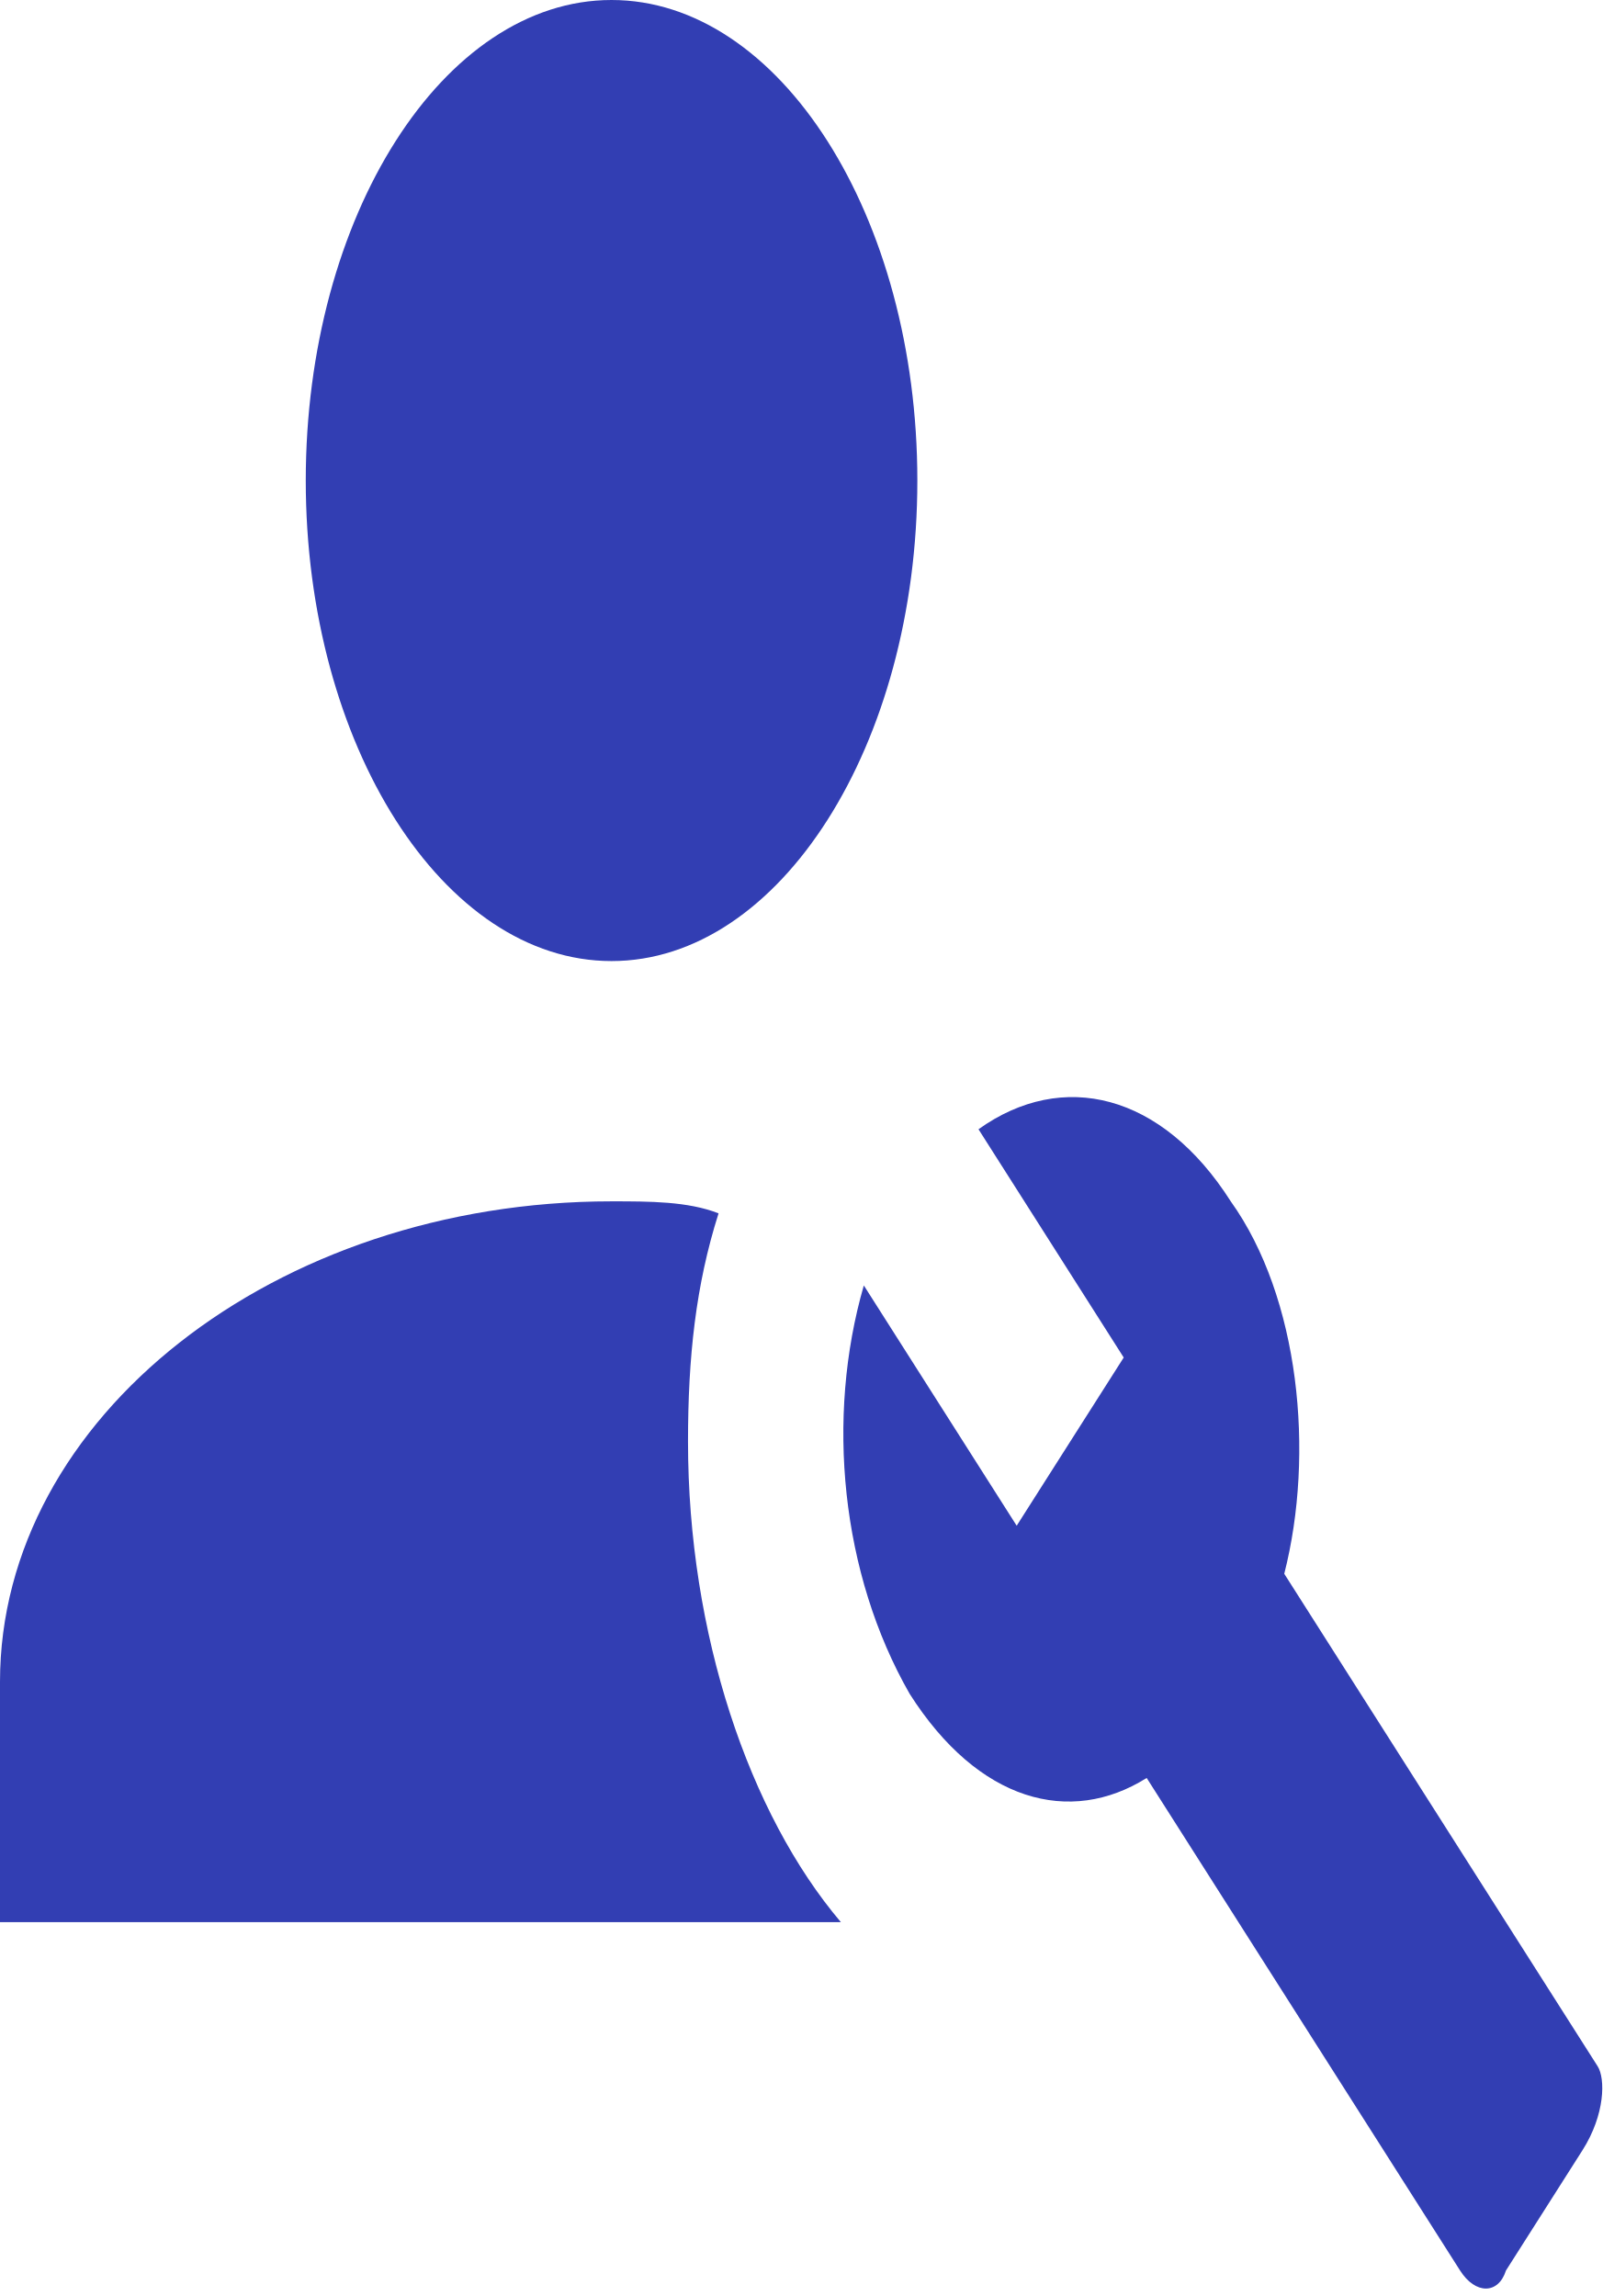
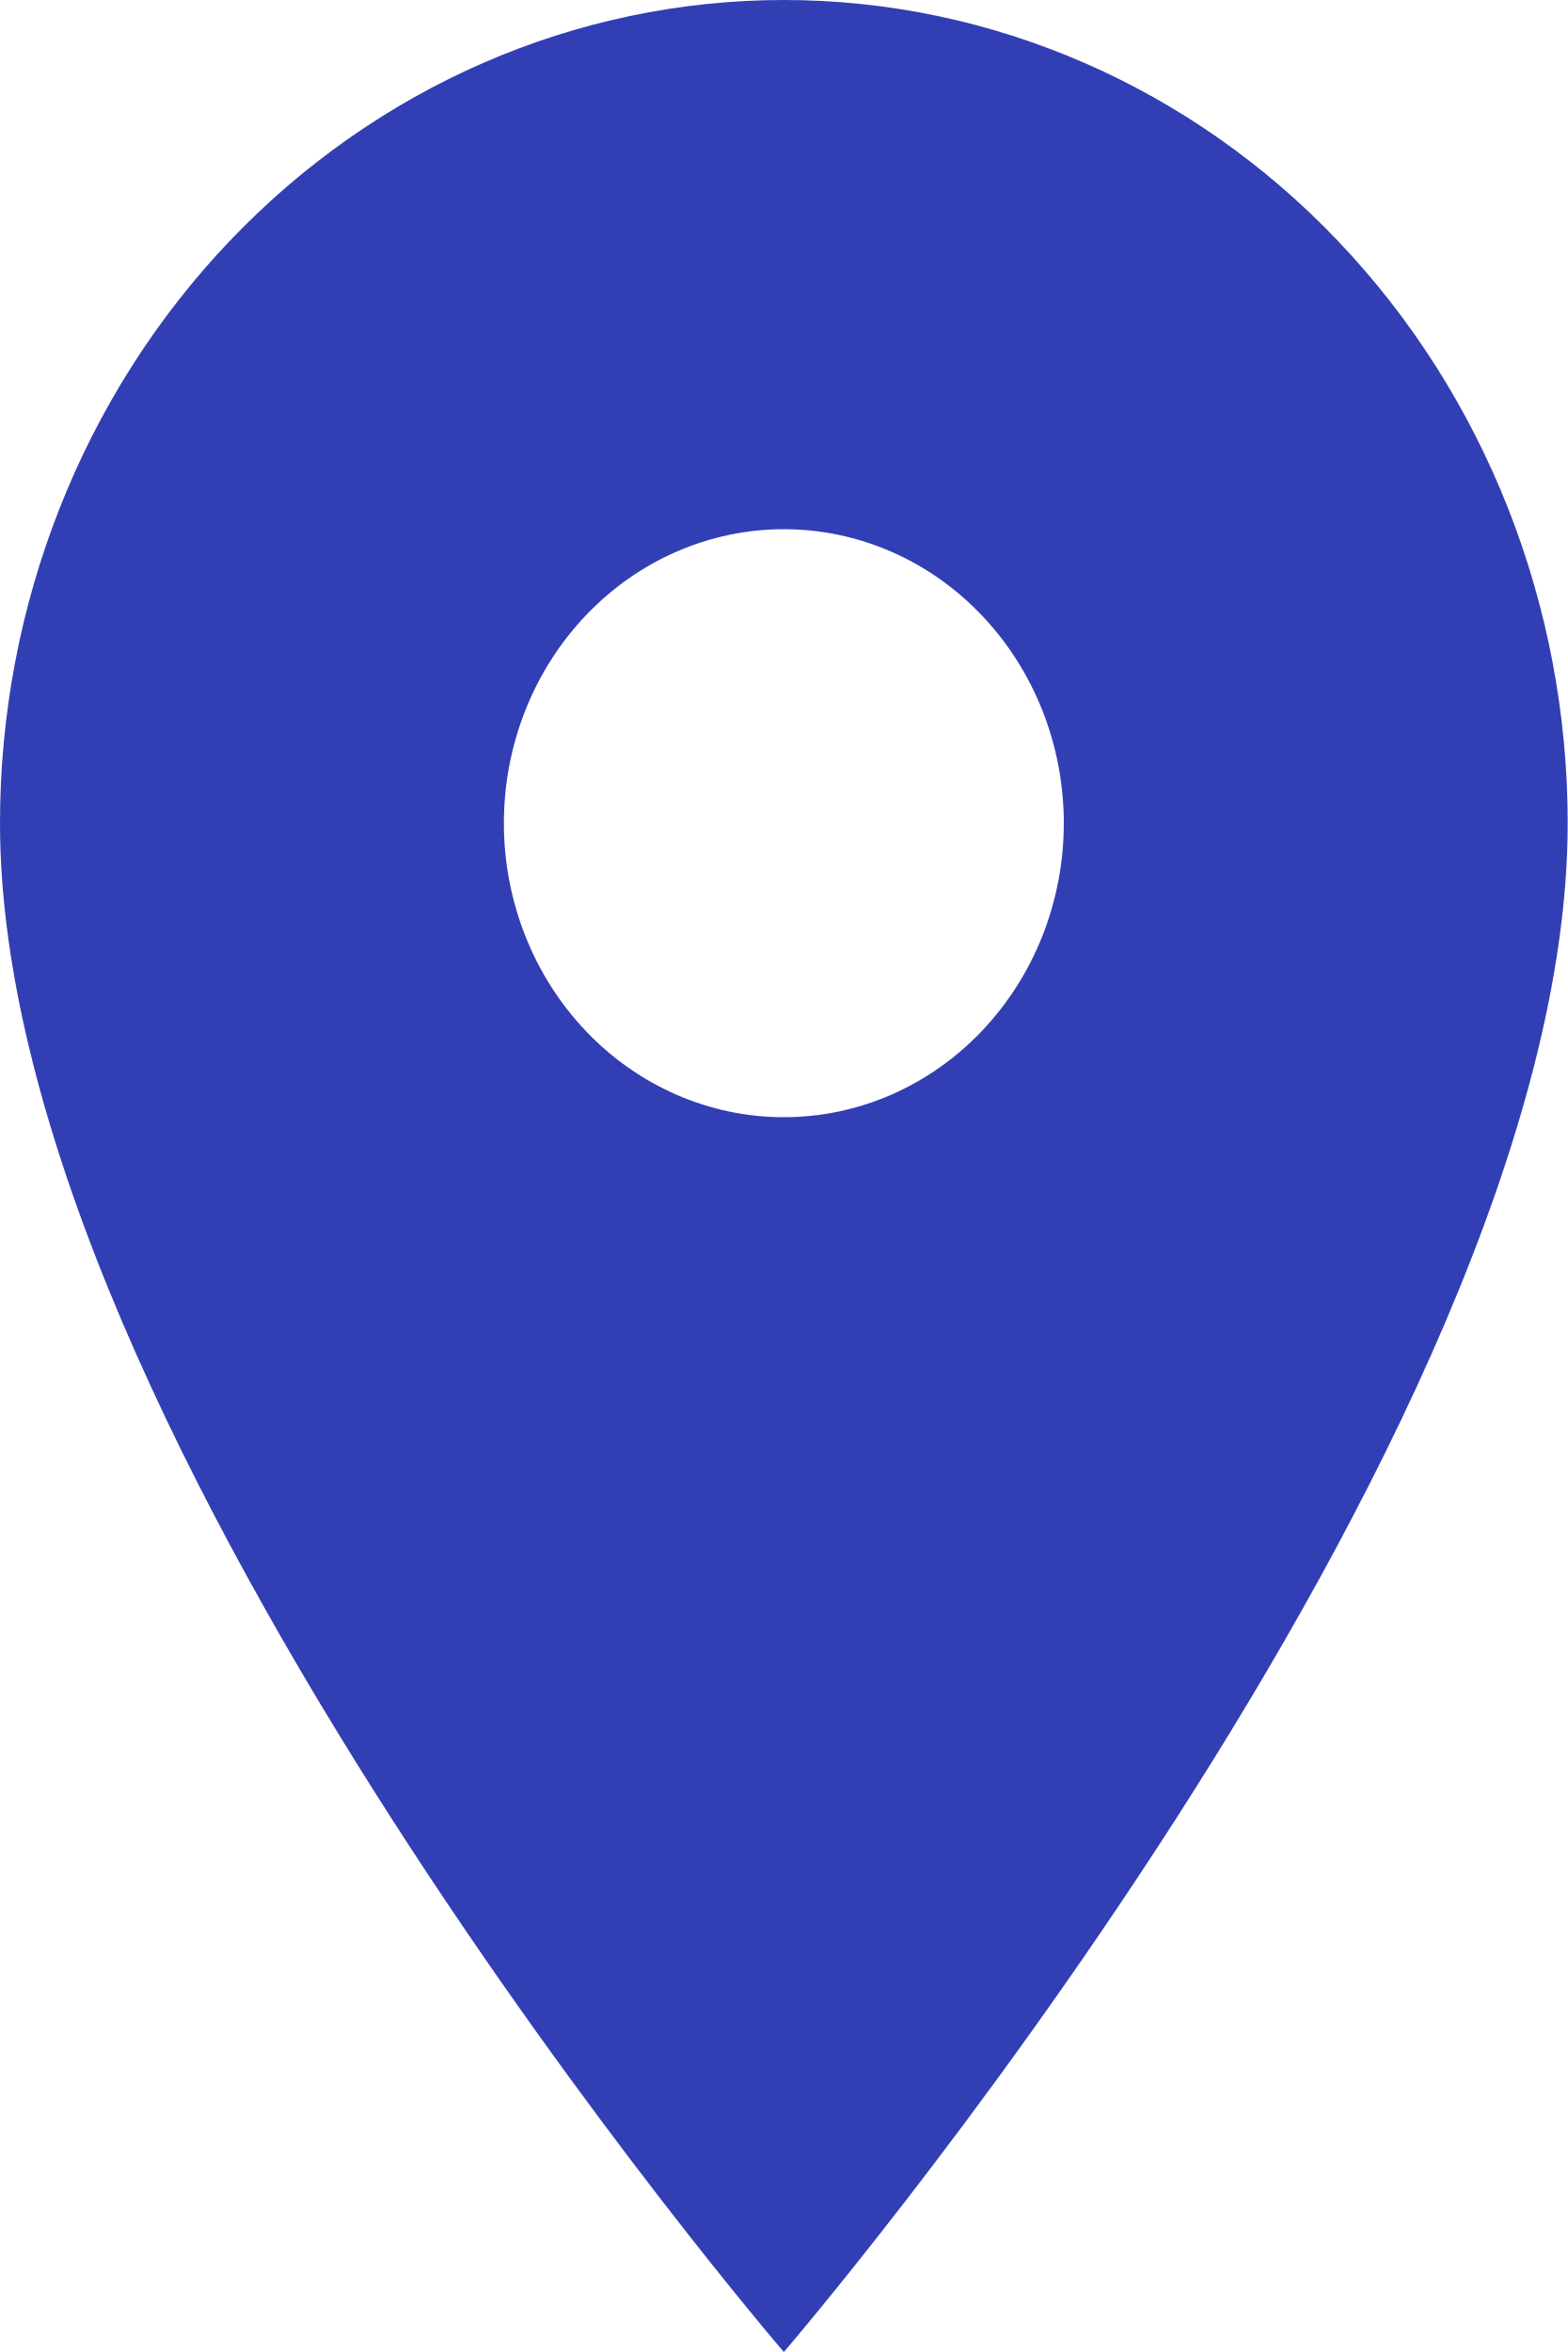
- <svg xmlns="http://www.w3.org/2000/svg" width="30" height="43" viewBox="0 0 30 43" fill="none">
-   <path d="M29.914 38.698L24.046 29.474C24.619 27.224 24.332 24.299 23.044 22.499C21.756 20.474 19.895 20.024 18.321 21.149L21.04 25.424L19.036 28.574L16.174 24.074C15.458 26.549 15.744 29.474 17.033 31.724C18.321 33.748 20.038 34.198 21.47 33.298L27.338 42.523C27.624 42.973 28.054 42.973 28.197 42.523L29.628 40.273C30.058 39.598 30.058 38.923 29.914 38.698ZM15.744 35.998H0V31.498C0 26.549 5.153 22.499 11.45 22.499C12.166 22.499 12.882 22.499 13.454 22.724C13.025 24.074 12.882 25.424 12.882 26.999C12.882 30.599 14.027 33.973 15.744 35.998ZM11.45 0C8.302 0 5.725 4.05 5.725 9C5.725 13.949 8.302 17.999 11.45 17.999C14.599 17.999 17.176 13.949 17.176 9C17.176 4.05 14.599 0 11.45 0Z" fill="#323EB3" />
+ <svg xmlns="http://www.w3.org/2000/svg" width="24" height="36" viewBox="0 0 24 36" fill="none">
+   <path d="M12 17.1C10.863 17.1 9.773 16.626 8.97 15.782C8.166 14.938 7.714 13.793 7.714 12.6C7.714 11.406 8.166 10.262 8.97 9.418C9.773 8.574 10.863 8.1 12 8.1C13.137 8.1 14.227 8.574 15.03 9.418C15.834 10.262 16.286 11.406 16.286 12.6C16.286 13.191 16.175 13.776 15.96 14.322C15.744 14.868 15.428 15.364 15.03 15.782C14.633 16.2 14.16 16.531 13.64 16.758C13.12 16.984 12.563 17.1 12 17.1ZM12 0C8.817 0 5.765 1.327 3.515 3.69C1.264 6.053 0 9.258 0 12.6C0 22.05 12 36 12 36C12 36 24 22.05 24 12.6C24 9.258 22.736 6.053 20.485 3.69C18.235 1.327 15.183 0 12 0Z" fill="#323EB3" />
</svg>
